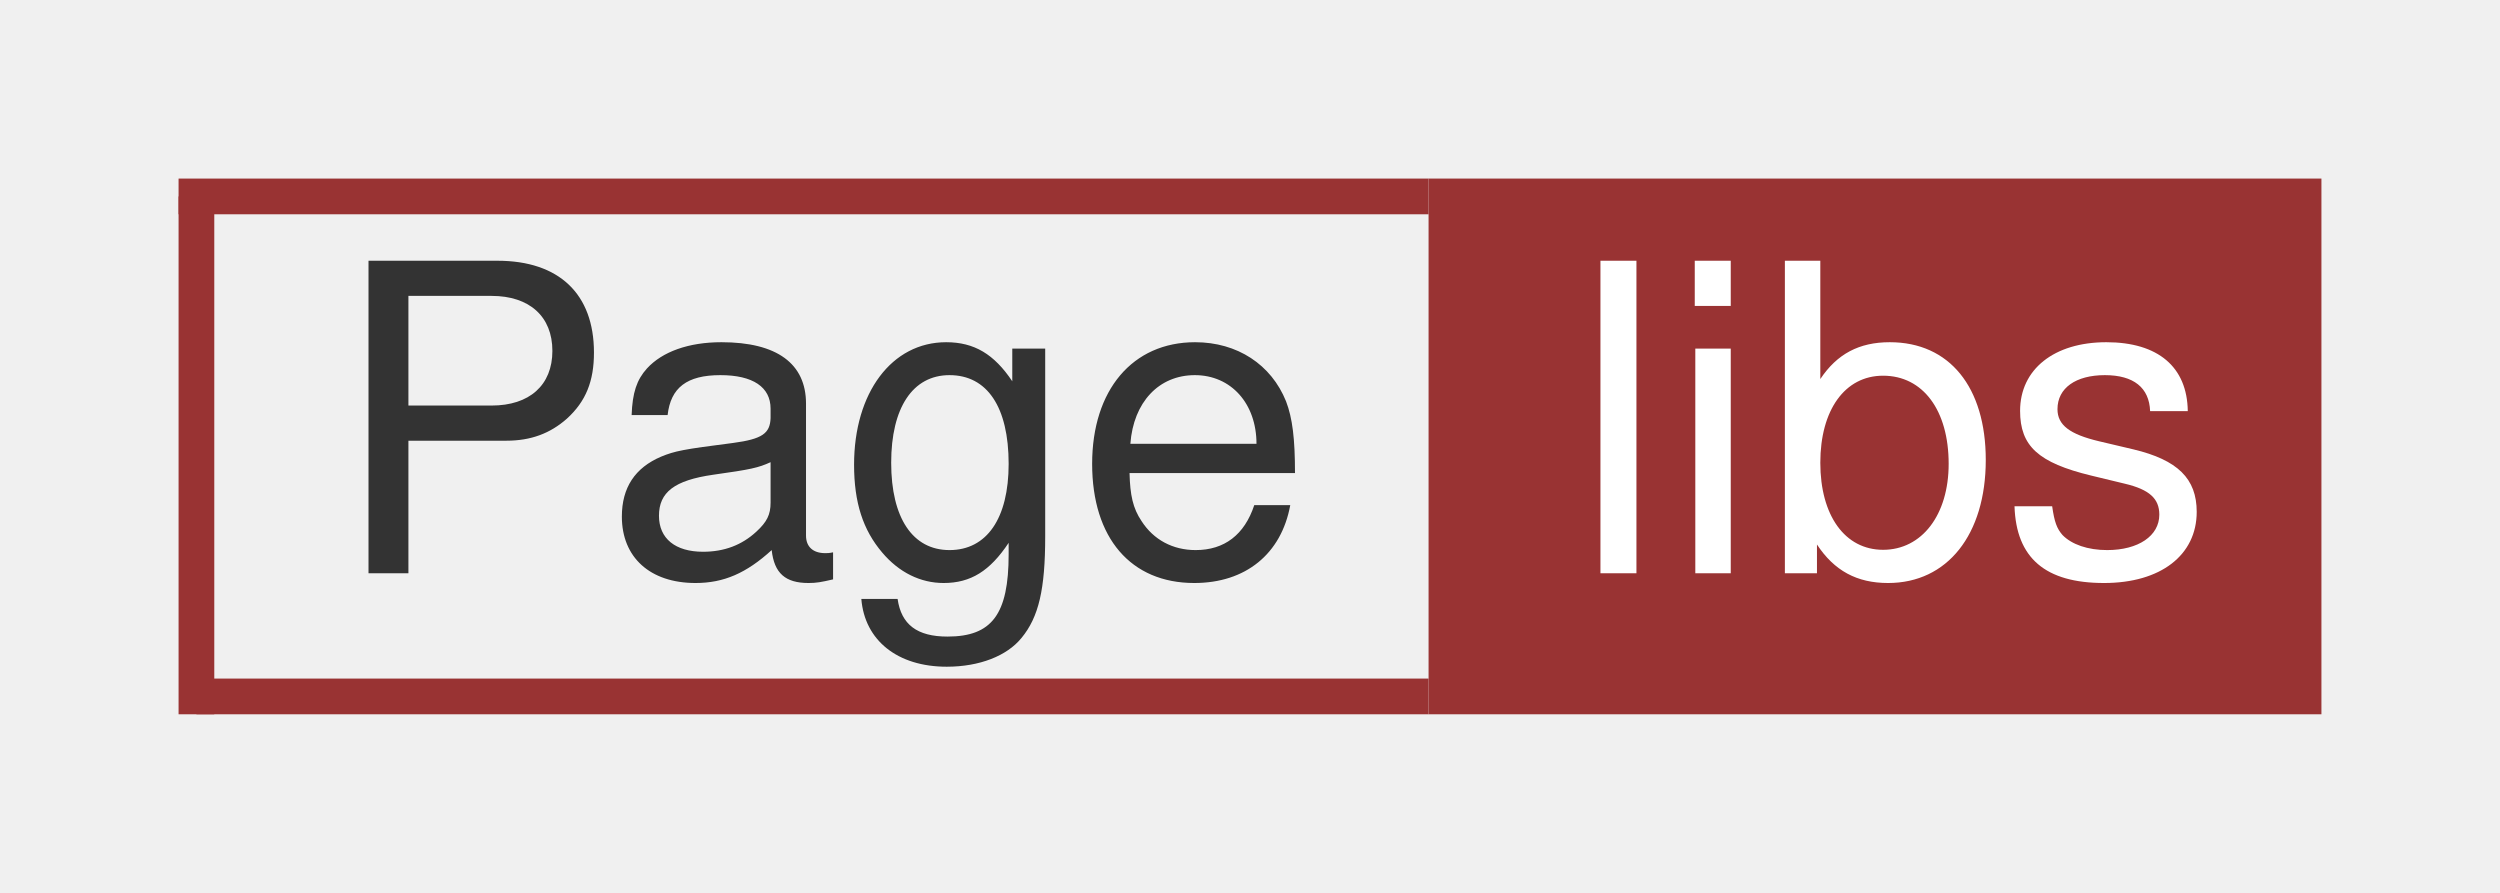
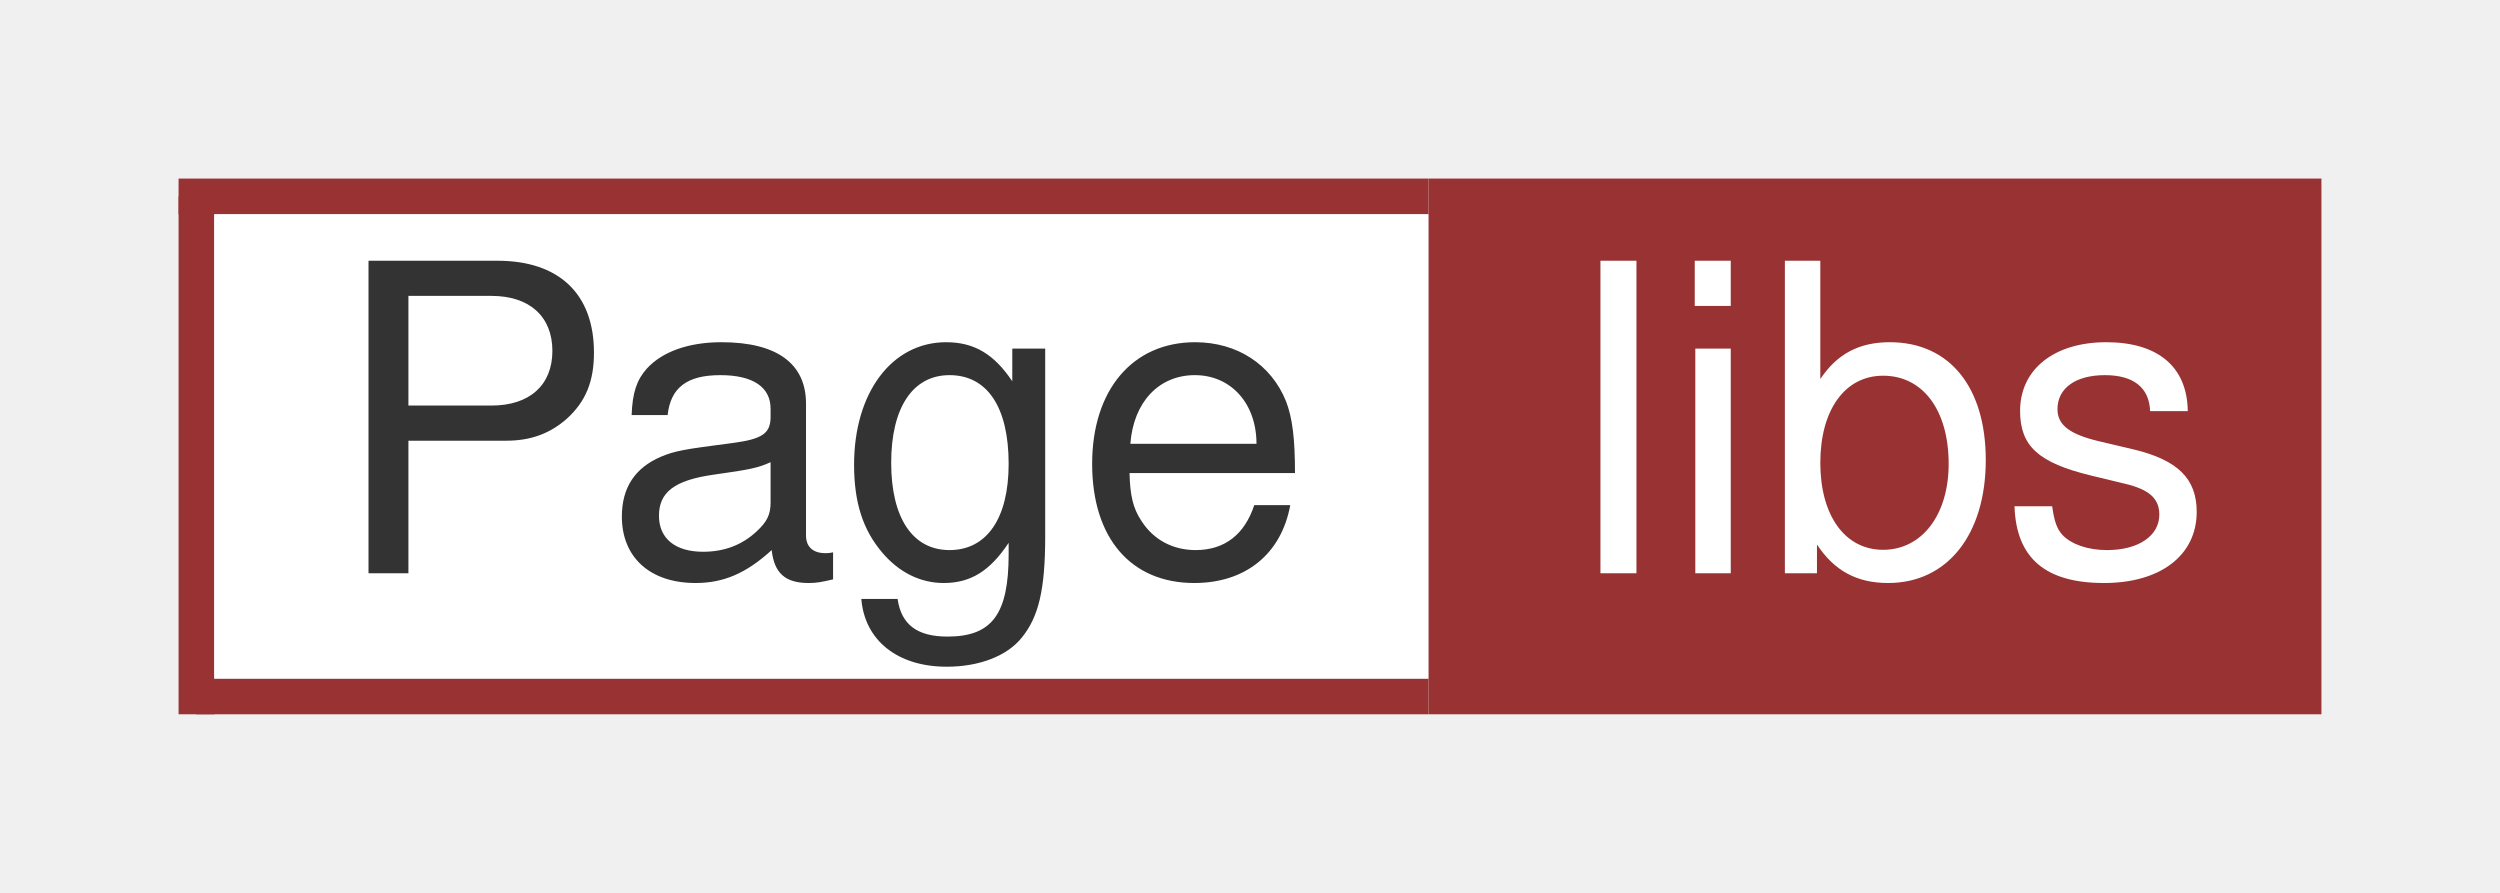
<svg xmlns="http://www.w3.org/2000/svg" xmlns:ns1="http://svgjs.com/svgjs" version="1.1" width="140" height="50">
  <defs id="SvgjsDefs1001" />
  <svg id="SvgjsSvg1002" width="2" height="0" focusable="false" style="overflow: hidden; top: -100%; left: -100%; position: absolute; opacity: 0">
    <polyline id="SvgjsPolyline1003" points="0,0" />
    <path id="SvgjsPath1004" d="M0 0 " />
  </svg>
  <line id="SvgjsLine1006" x1="10" y1="11" x2="80" y2="11" stroke="#993333" stroke-width="2" />
  <line id="SvgjsLine1007" x1="11" y1="11" x2="11" y2="40" stroke="#993333" stroke-width="2" />
  <line id="SvgjsLine1008" x1="11" y1="39" x2="80" y2="39" stroke="#993333" stroke-width="2" />
-   <rect id="SvgjsRect1009" width="50" height="30" x="80" y="10" fill="#993333" />
-   <text id="SvgjsText1010" font-family="Helvetica" x="46" y="32.102" font-size="24" text-anchor="middle" family="Helvetica" size="24" anchor="middle" ns1:data="{&quot;leading&quot;:&quot;1.5em&quot;}">
-     <tspan id="SvgjsTspan1011" fill="#333333">Page</tspan>
+   <rect id="SvgjsRect1009" width="68" height="26" x="12" y="12" fill="#ffffff" />
+   <rect id="SvgjsRect1010" width="50" height="30" x="80" y="10" fill="#993333" />
+   <text id="SvgjsText1011" font-family="Helvetica" x="46" y="32.102" font-size="24" text-anchor="middle" family="Helvetica" size="24" anchor="middle" ns1:data="{&quot;leading&quot;:&quot;1.5em&quot;}">
+     <tspan id="SvgjsTspan1012" fill="#333333">Page</tspan>
  </text>
-   <text id="SvgjsText1012" font-family="Helvetica" x="106" y="32.102" font-size="24" text-anchor="middle" family="Helvetica" size="24" anchor="middle" ns1:data="{&quot;leading&quot;:&quot;1.5em&quot;}">
-     <tspan id="SvgjsTspan1013" fill="#ffffff">libs</tspan>
+   <text id="SvgjsText1013" font-family="Helvetica" x="106" y="32.102" font-size="24" text-anchor="middle" family="Helvetica" size="24" anchor="middle" ns1:data="{&quot;leading&quot;:&quot;1.5em&quot;}">
+     <tspan id="SvgjsTspan1014" fill="#ffffff">libs</tspan>
  </text>
</svg>
